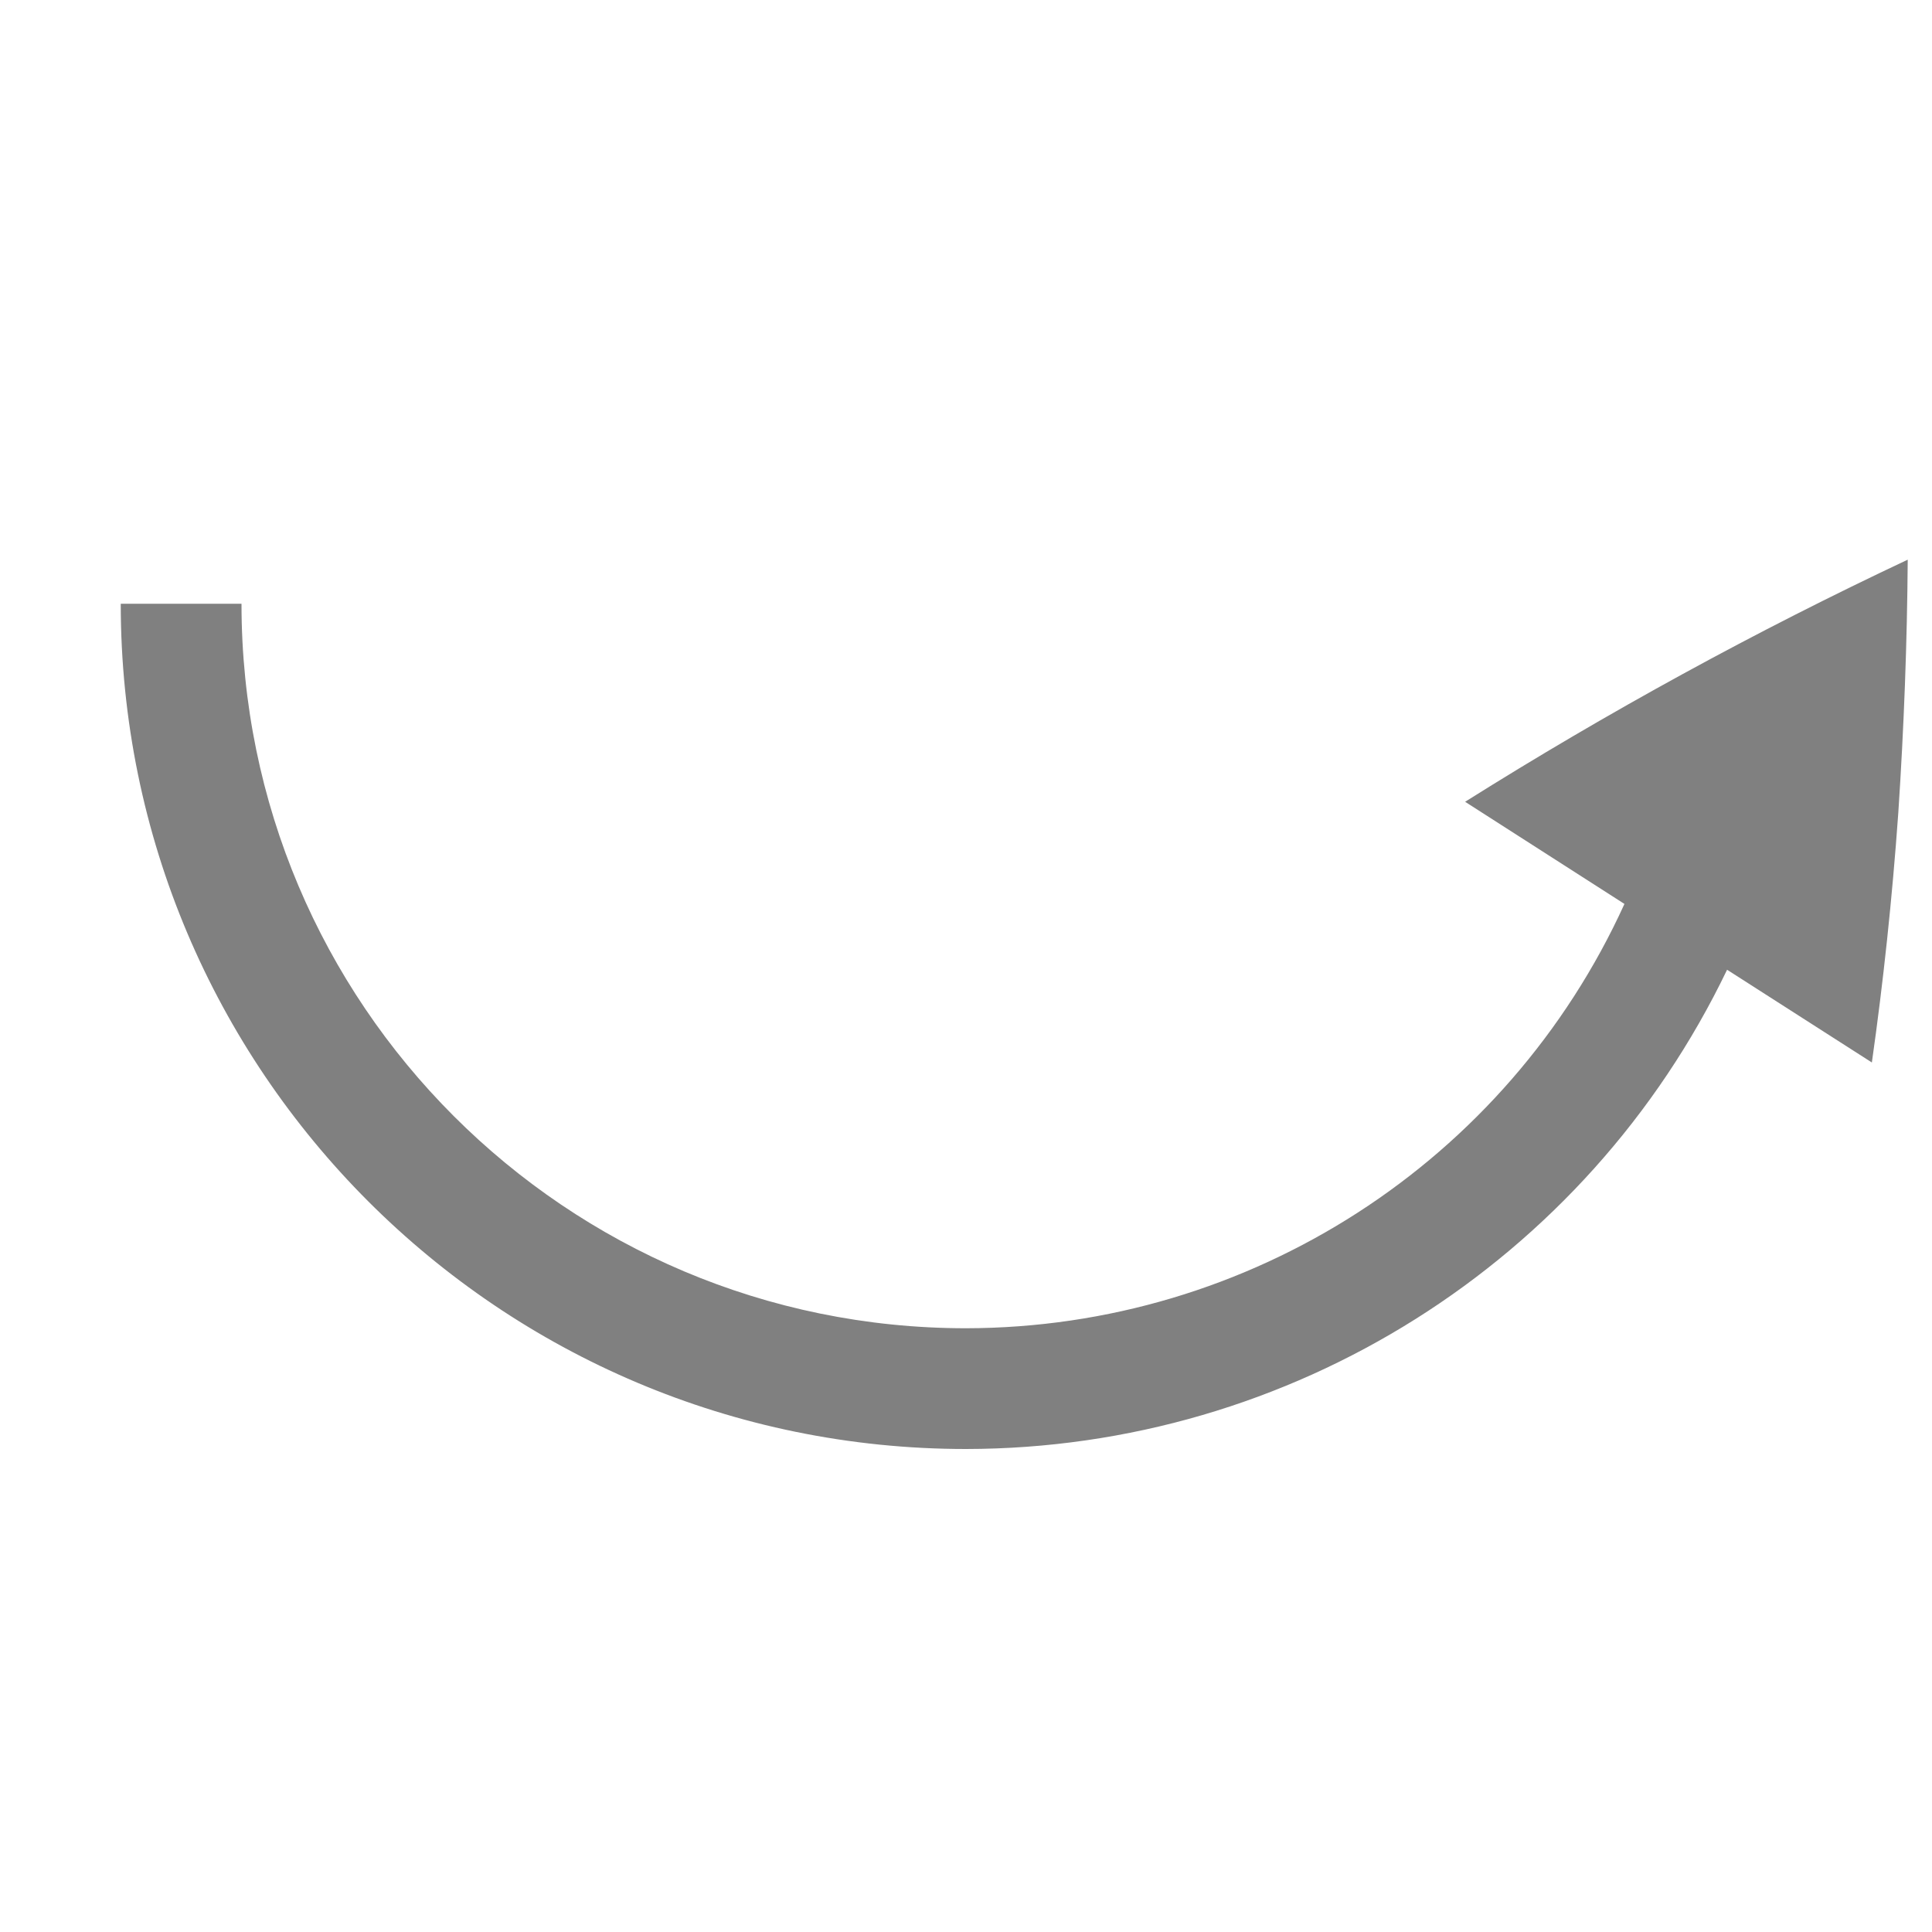
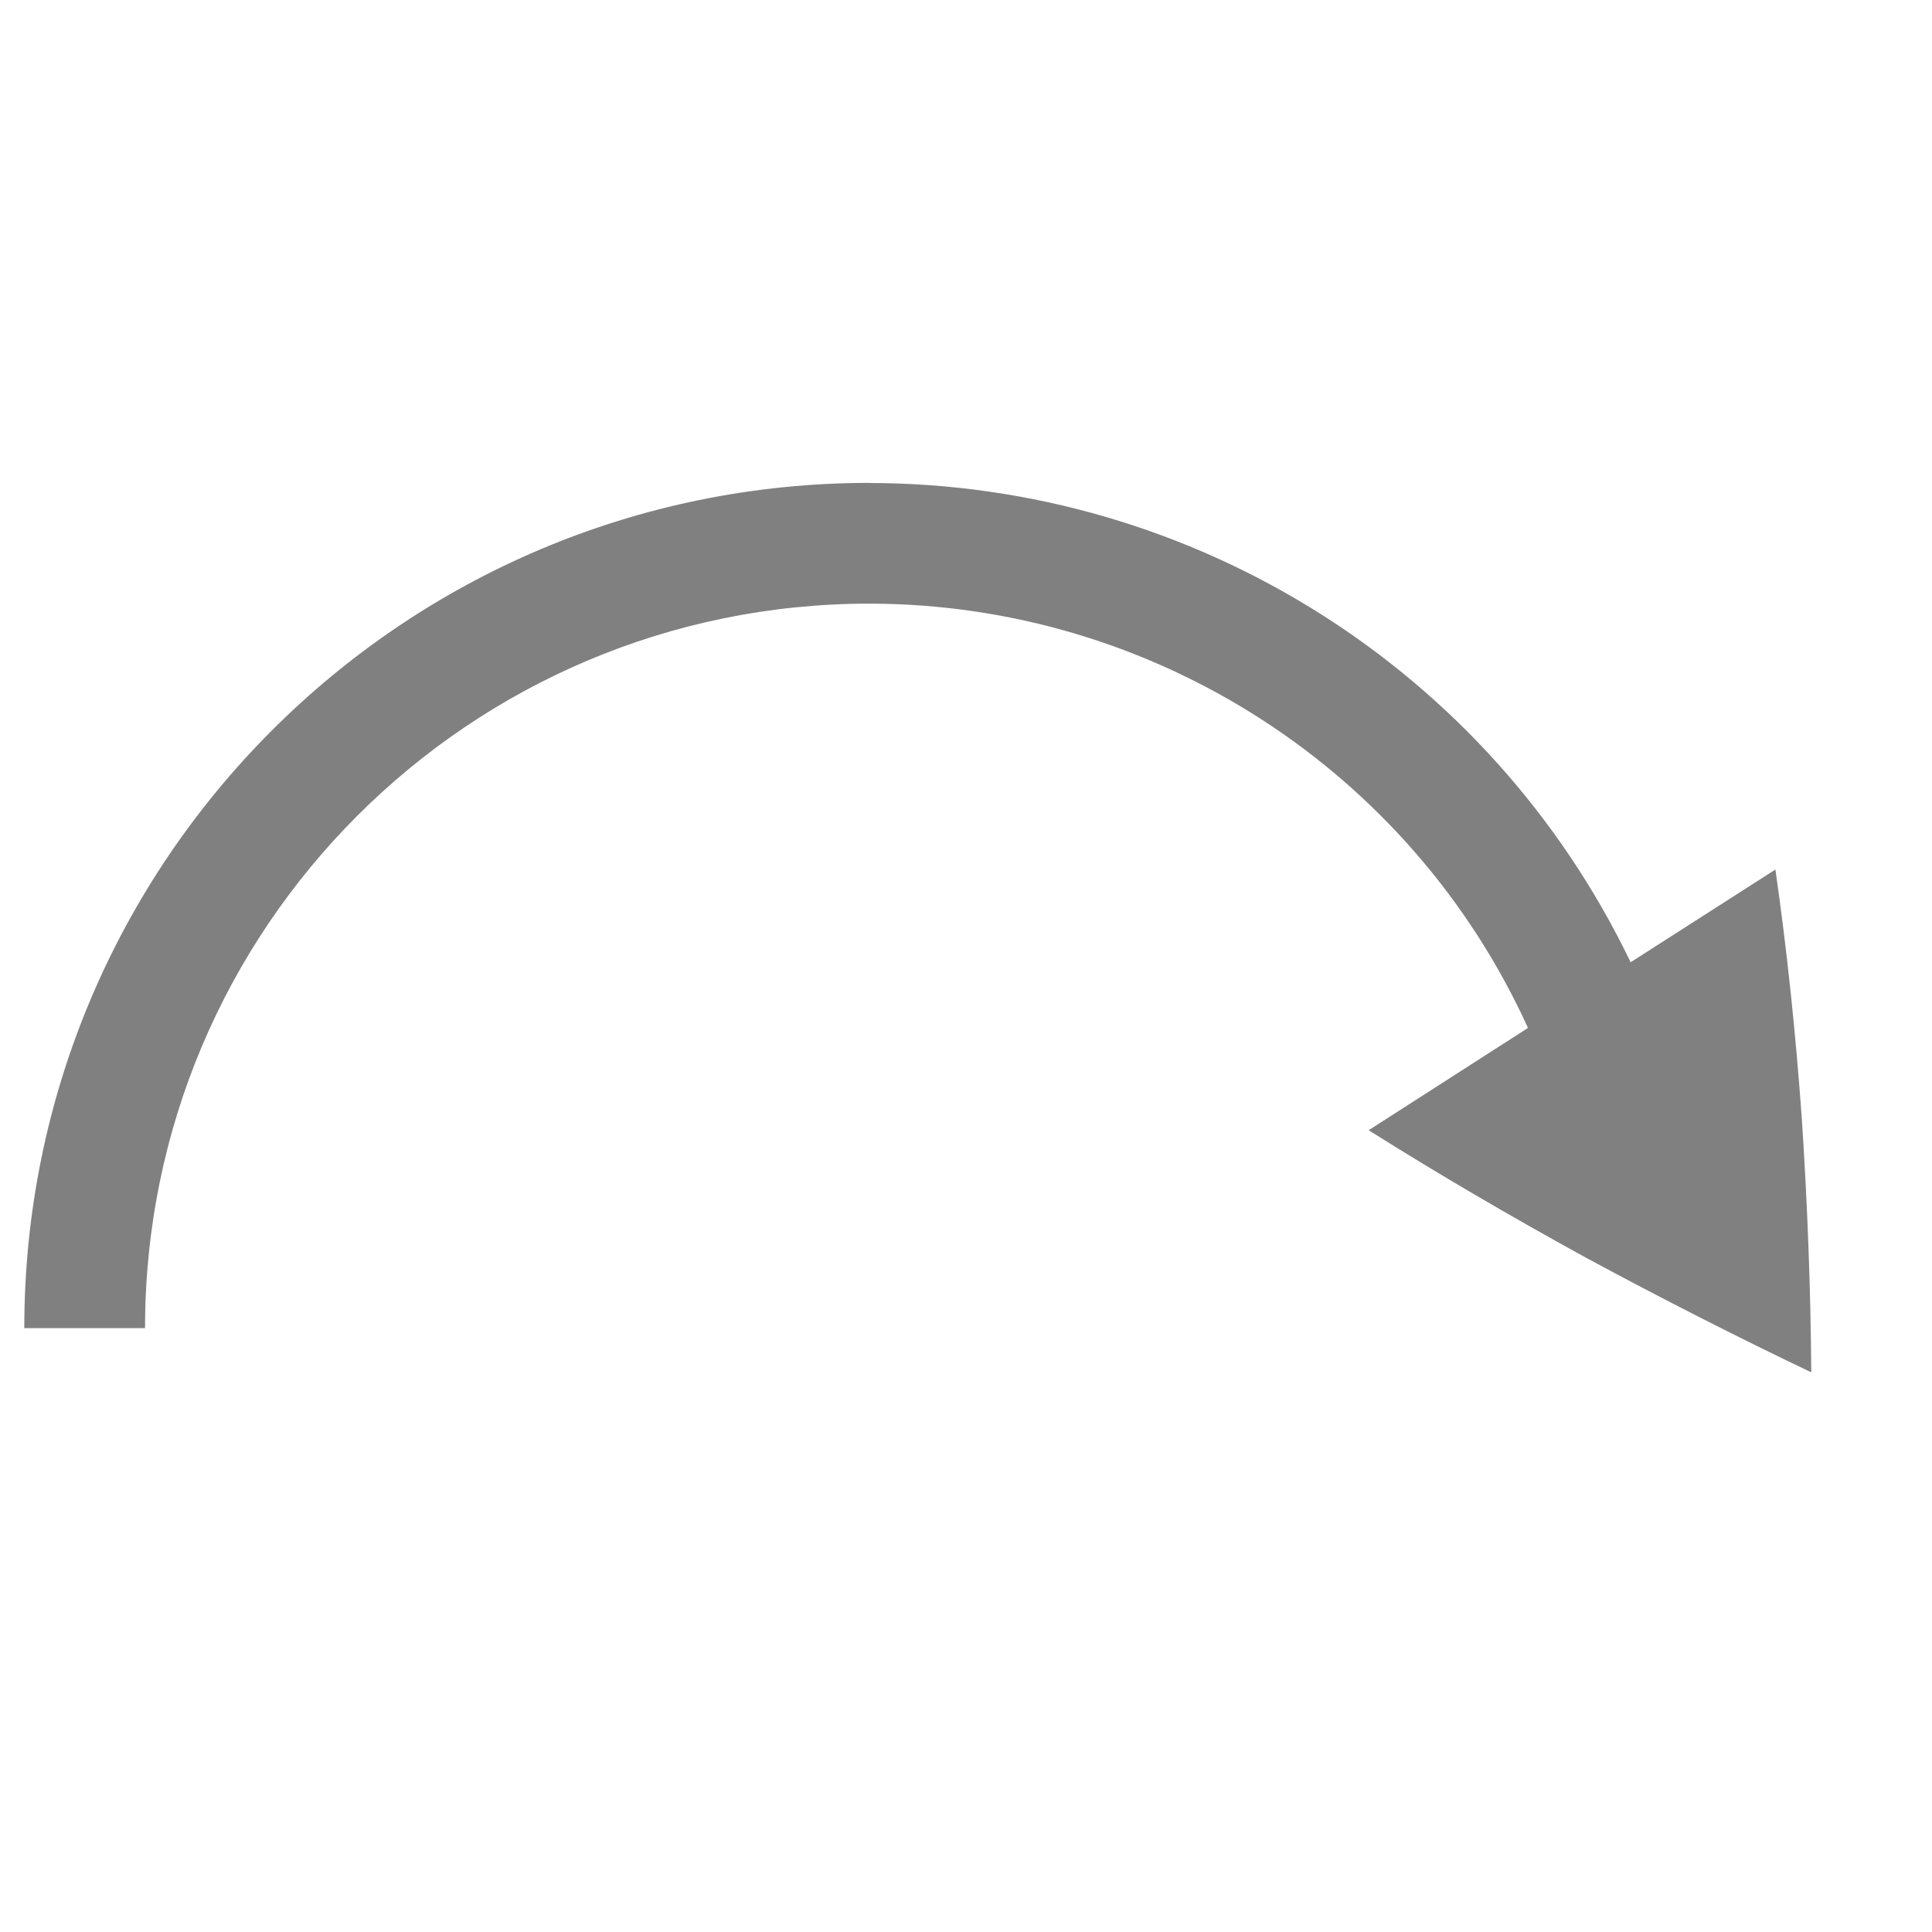
<svg xmlns="http://www.w3.org/2000/svg" width="16" height="16" version="1.1">
-   <path d="M8 12a7 7 0 0 0 6.303-3.969l1.199.768c.094-.662.168-1.352.219-2.069.047-.711.073-1.41.078-2.095a34.483 34.483 0 0 0-3.664 2.004v.002l1.318.845A6 6 0 0 1 8 11a6 6 0 0 1-6-6H1a7 7 0 0 0 7 7z" style="fill:#808080" />
+   <g transform="matrix(-1,0,0,1,87.20117,-160)">
+     <path d="m80 164c-2.689 3e-3 -5.138 1.545-6.303 3.969l-1.199-0.768c-0.095 0.662-0.168 1.352-0.219 2.068-0.047 0.712-0.073 1.41-0.078 2.096 0.616-0.294 1.238-0.61 1.865-0.949 0.63-0.345 1.23-0.697 1.799-1.055v-2e-3l-1.318-0.846c0.973-2.138 3.104-3.511 5.453-3.514 3.314 0 6 2.686 6 6h1c0-3.866-3.134-7-7-7z" style="fill:#808080" />
+   </g>
</svg>
